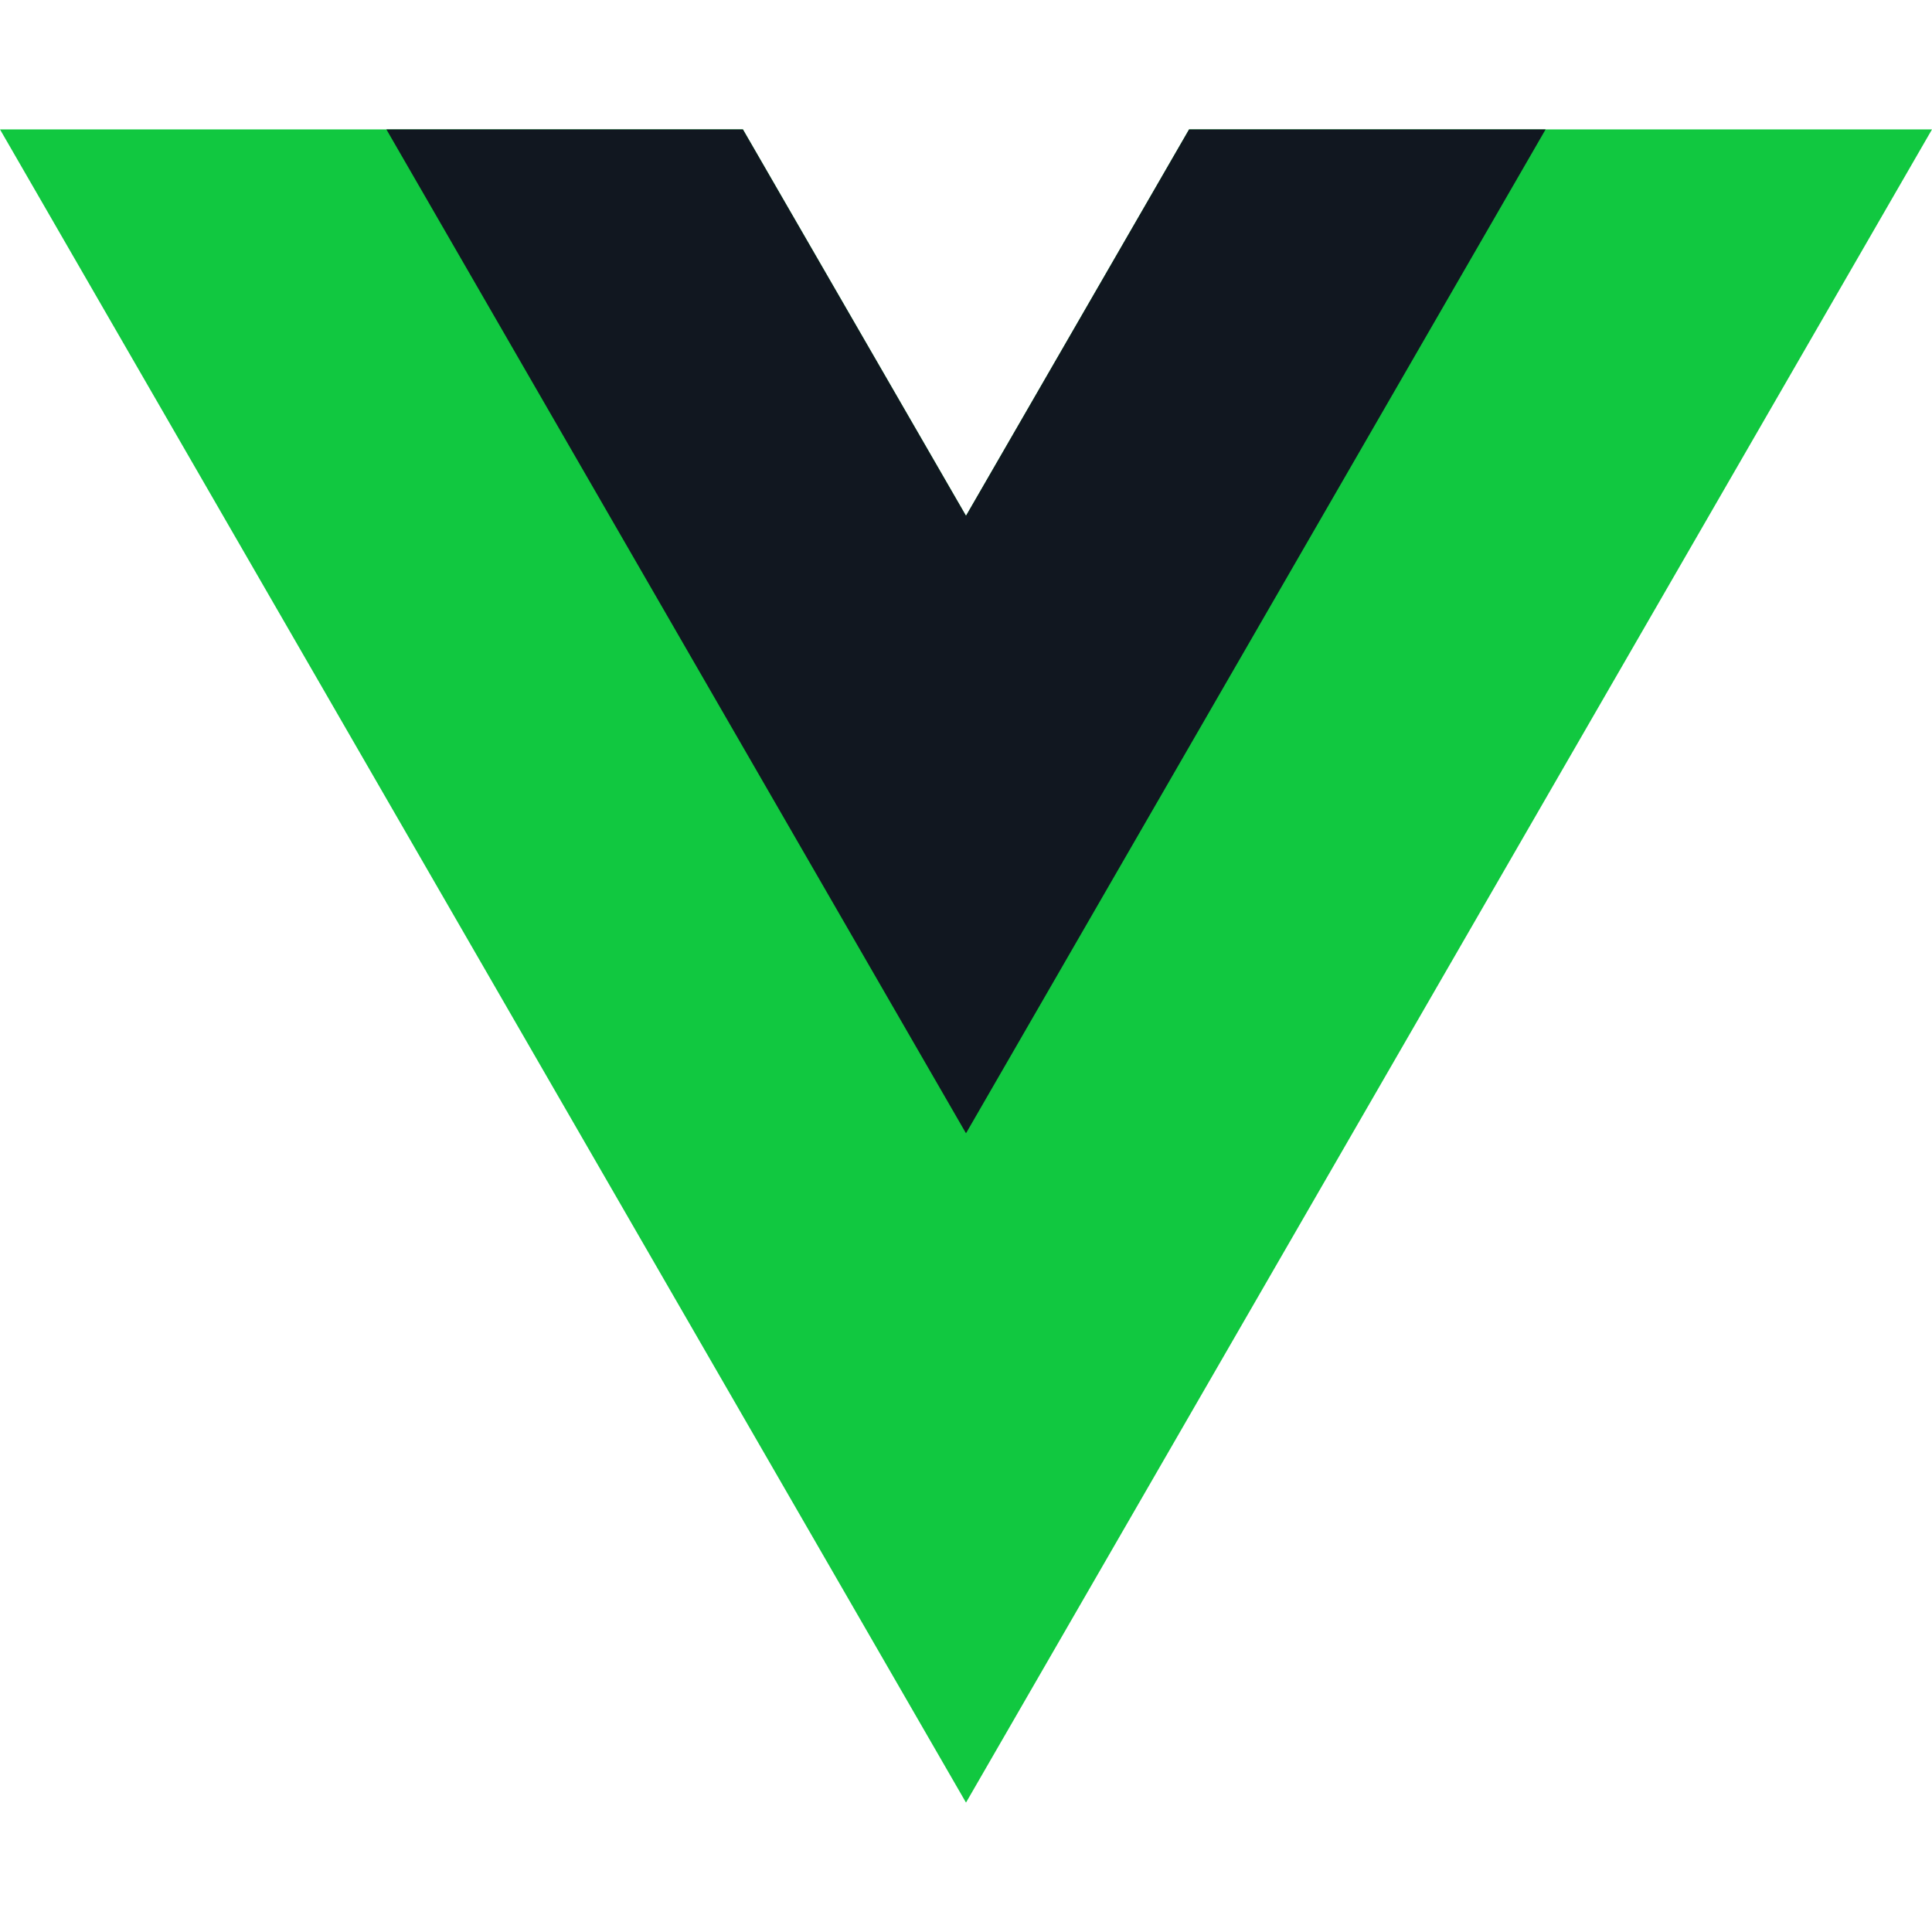
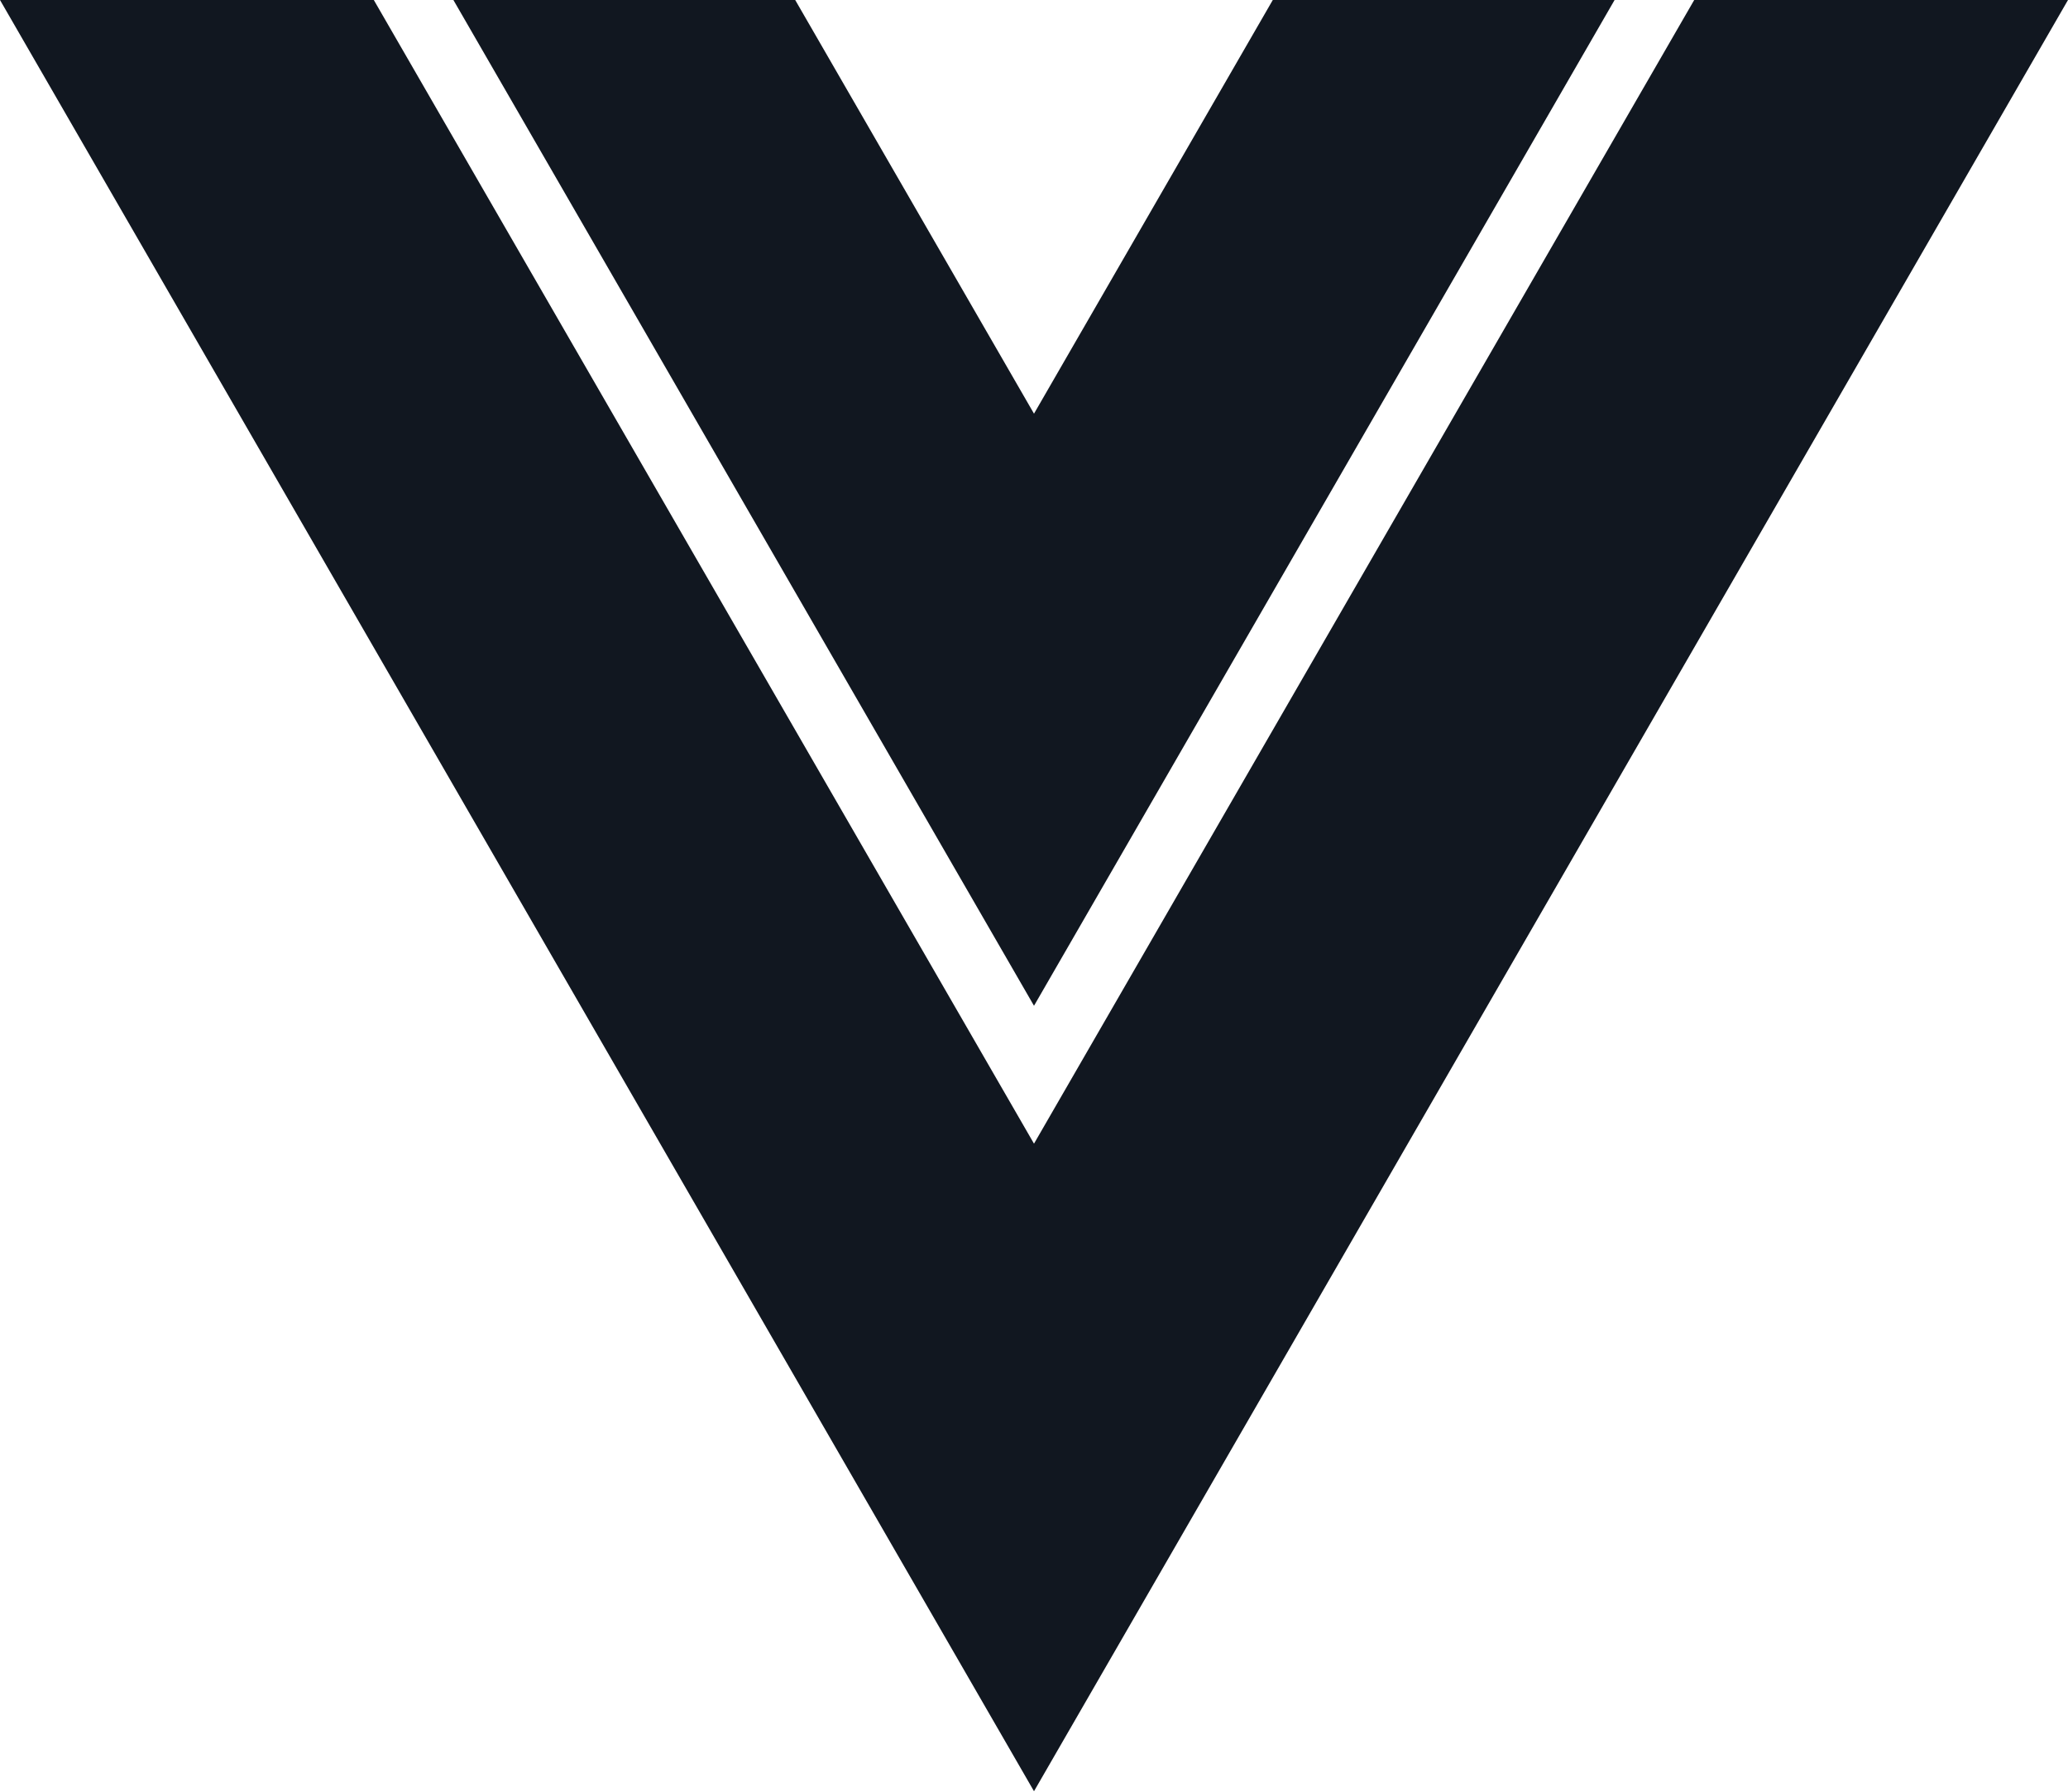
- <svg xmlns="http://www.w3.org/2000/svg" viewBox="0 0 120 120" xml:space="preserve">
-   <path fill="#11C840" d="M73.856,8.038L60,32.038l-13.856-24H0l60,103.924L120,8.038H73.856z" />
-   <path fill="#111720" d="M73.856,8.038L60,32.038l-13.856-24H24l36,62.353L96,8.038H73.856z" />
+ <svg xmlns="http://www.w3.org/2000/svg" id="Layer_1" data-name="Layer 1" viewBox="0 0 120 103.924">
+   <path d="M98.31,0l-38.31,66.353L21.691,0H0l60,103.924L120,0h-21.69ZM93.69,0h-19.834l-13.856,24L46.144,0h-19.835l33.691,58.353L93.69,0Z" fill="#111720" />
</svg>
